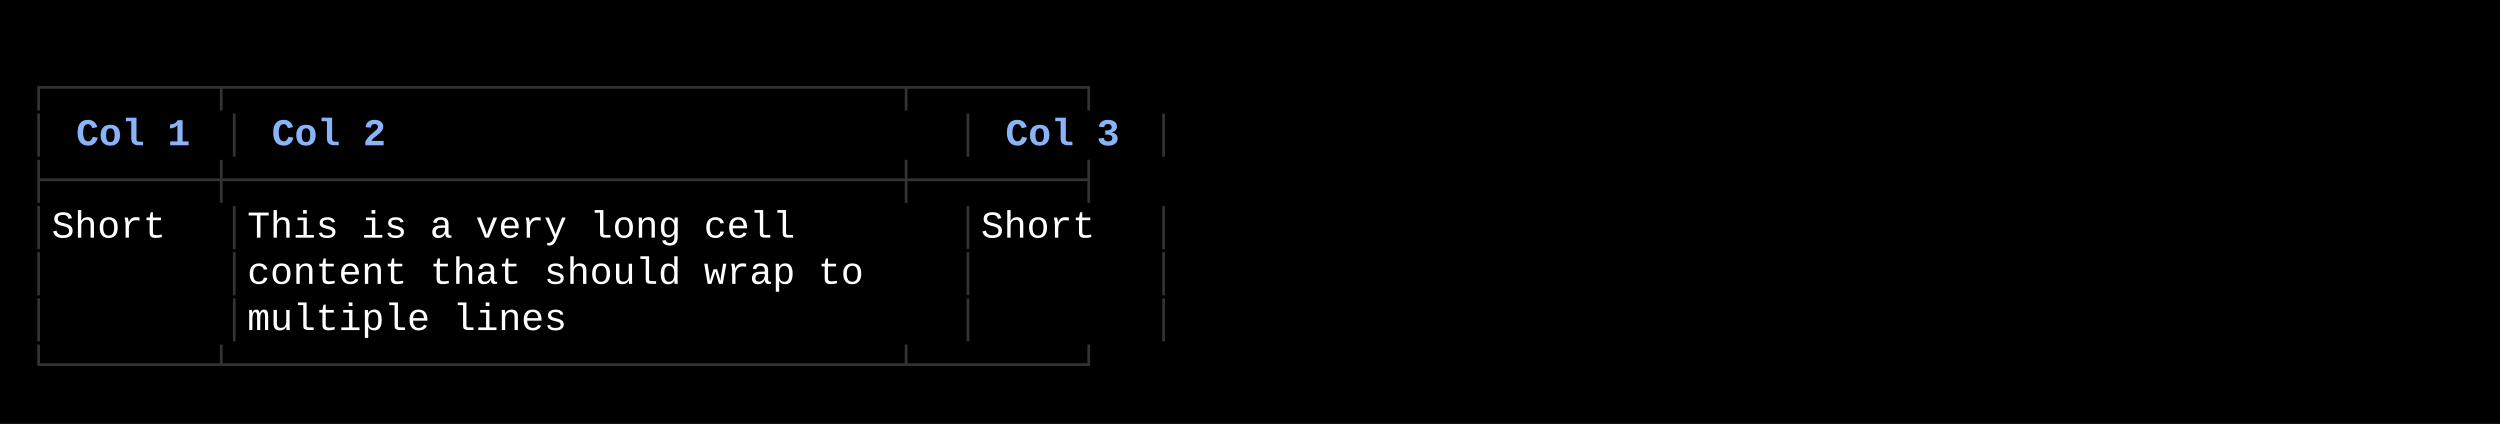
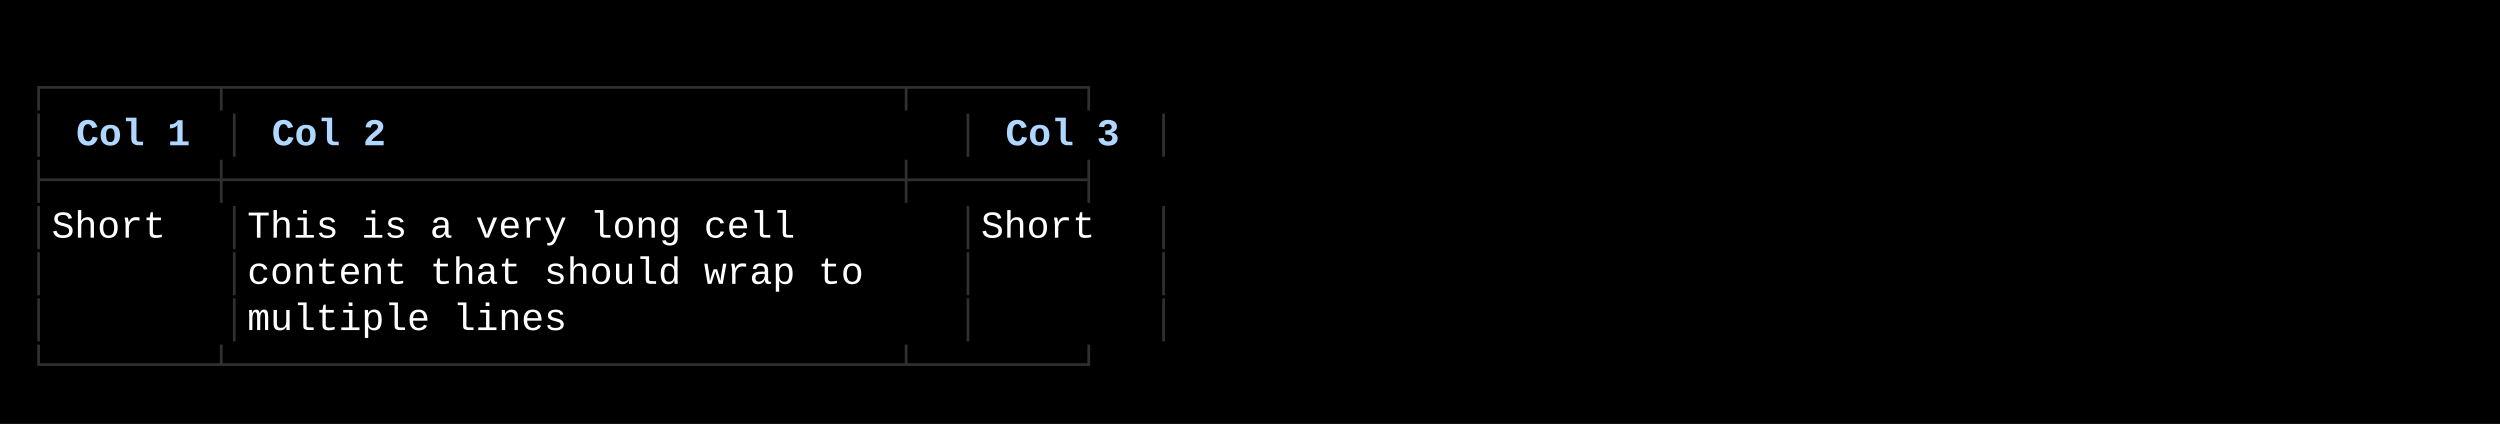
<svg xmlns="http://www.w3.org/2000/svg" width="920" height="156" viewBox="0 0 920 156">
  <style>
    text { font-family: Consolas, "Courier New", monospace; font-size: 14px; dominant-baseline: text-before-edge; white-space: pre; }
  </style>
  <rect width="920" height="156" fill="#000000" />
  <g transform="translate(10, 10)">
-     <text x="0" y="19" fill="#333333" textLength="423" lengthAdjust="spacingAndGlyphs">┌───────┬─────────────────────────────┬───────┐</text>
-     <text x="0" y="36" fill="#333333" textLength="9" lengthAdjust="spacingAndGlyphs">│</text>
-     <text x="18" y="36" fill="#89b4fa" textLength="45" lengthAdjust="spacingAndGlyphs" font-weight="bold">Col 1</text>
-     <text x="72" y="36" fill="#333333" textLength="9" lengthAdjust="spacingAndGlyphs">│</text>
-     <text x="90" y="36" fill="#89b4fa" textLength="45" lengthAdjust="spacingAndGlyphs" font-weight="bold">Col 2</text>
-     <text x="342" y="36" fill="#333333" textLength="9" lengthAdjust="spacingAndGlyphs">│</text>
-     <text x="360" y="36" fill="#89b4fa" textLength="45" lengthAdjust="spacingAndGlyphs" font-weight="bold">Col 3</text>
-     <text x="414" y="36" fill="#333333" textLength="9" lengthAdjust="spacingAndGlyphs">│</text>
-     <text x="0" y="53" fill="#333333" textLength="423" lengthAdjust="spacingAndGlyphs">├───────┼─────────────────────────────┼───────┤</text>
-     <text x="0" y="70" fill="#333333" textLength="9" lengthAdjust="spacingAndGlyphs">│</text>
+     <text x="0" y="19" fill="#303030" textLength="423" lengthAdjust="spacingAndGlyphs">┌───────┬─────────────────────────────┬───────┐</text>
+     <text x="0" y="36" fill="#303030" textLength="9" lengthAdjust="spacingAndGlyphs">│</text>
+     <text x="18" y="36" fill="#afd7ff" textLength="45" lengthAdjust="spacingAndGlyphs" font-weight="bold">Col 1</text>
+     <text x="72" y="36" fill="#303030" textLength="9" lengthAdjust="spacingAndGlyphs">│</text>
+     <text x="90" y="36" fill="#afd7ff" textLength="45" lengthAdjust="spacingAndGlyphs" font-weight="bold">Col 2</text>
+     <text x="342" y="36" fill="#303030" textLength="9" lengthAdjust="spacingAndGlyphs">│</text>
+     <text x="360" y="36" fill="#afd7ff" textLength="45" lengthAdjust="spacingAndGlyphs" font-weight="bold">Col 3</text>
+     <text x="414" y="36" fill="#303030" textLength="9" lengthAdjust="spacingAndGlyphs">│</text>
+     <text x="0" y="53" fill="#303030" textLength="423" lengthAdjust="spacingAndGlyphs">├───────┼─────────────────────────────┼───────┤</text>
+     <text x="0" y="70" fill="#303030" textLength="9" lengthAdjust="spacingAndGlyphs">│</text>
    <text x="9" y="70" fill="#ffffff" textLength="63" lengthAdjust="spacingAndGlyphs"> Short </text>
-     <text x="72" y="70" fill="#333333" textLength="9" lengthAdjust="spacingAndGlyphs">│</text>
+     <text x="72" y="70" fill="#303030" textLength="9" lengthAdjust="spacingAndGlyphs">│</text>
    <text x="81" y="70" fill="#ffffff" textLength="261" lengthAdjust="spacingAndGlyphs"> This is a very long cell    </text>
-     <text x="342" y="70" fill="#333333" textLength="9" lengthAdjust="spacingAndGlyphs">│</text>
+     <text x="342" y="70" fill="#303030" textLength="9" lengthAdjust="spacingAndGlyphs">│</text>
    <text x="351" y="70" fill="#ffffff" textLength="63" lengthAdjust="spacingAndGlyphs"> Short </text>
-     <text x="414" y="70" fill="#333333" textLength="9" lengthAdjust="spacingAndGlyphs">│</text>
-     <text x="0" y="87" fill="#333333" textLength="9" lengthAdjust="spacingAndGlyphs">│</text>
-     <text x="72" y="87" fill="#333333" textLength="9" lengthAdjust="spacingAndGlyphs">│</text>
+     <text x="414" y="70" fill="#303030" textLength="9" lengthAdjust="spacingAndGlyphs">│</text>
+     <text x="0" y="87" fill="#303030" textLength="9" lengthAdjust="spacingAndGlyphs">│</text>
+     <text x="72" y="87" fill="#303030" textLength="9" lengthAdjust="spacingAndGlyphs">│</text>
    <text x="81" y="87" fill="#ffffff" textLength="261" lengthAdjust="spacingAndGlyphs"> content that should wrap to </text>
-     <text x="342" y="87" fill="#333333" textLength="9" lengthAdjust="spacingAndGlyphs">│</text>
-     <text x="414" y="87" fill="#333333" textLength="9" lengthAdjust="spacingAndGlyphs">│</text>
-     <text x="0" y="104" fill="#333333" textLength="9" lengthAdjust="spacingAndGlyphs">│</text>
-     <text x="72" y="104" fill="#333333" textLength="9" lengthAdjust="spacingAndGlyphs">│</text>
+     <text x="342" y="87" fill="#303030" textLength="9" lengthAdjust="spacingAndGlyphs">│</text>
+     <text x="414" y="87" fill="#303030" textLength="9" lengthAdjust="spacingAndGlyphs">│</text>
+     <text x="0" y="104" fill="#303030" textLength="9" lengthAdjust="spacingAndGlyphs">│</text>
+     <text x="72" y="104" fill="#303030" textLength="9" lengthAdjust="spacingAndGlyphs">│</text>
    <text x="81" y="104" fill="#ffffff" textLength="261" lengthAdjust="spacingAndGlyphs"> multiple lines              </text>
-     <text x="342" y="104" fill="#333333" textLength="9" lengthAdjust="spacingAndGlyphs">│</text>
-     <text x="414" y="104" fill="#333333" textLength="9" lengthAdjust="spacingAndGlyphs">│</text>
-     <text x="0" y="121" fill="#333333" textLength="423" lengthAdjust="spacingAndGlyphs">└───────┴─────────────────────────────┴───────┘</text>
+     <text x="342" y="104" fill="#303030" textLength="9" lengthAdjust="spacingAndGlyphs">│</text>
+     <text x="414" y="104" fill="#303030" textLength="9" lengthAdjust="spacingAndGlyphs">│</text>
+     <text x="0" y="121" fill="#303030" textLength="423" lengthAdjust="spacingAndGlyphs">└───────┴─────────────────────────────┴───────┘</text>
  </g>
</svg>
